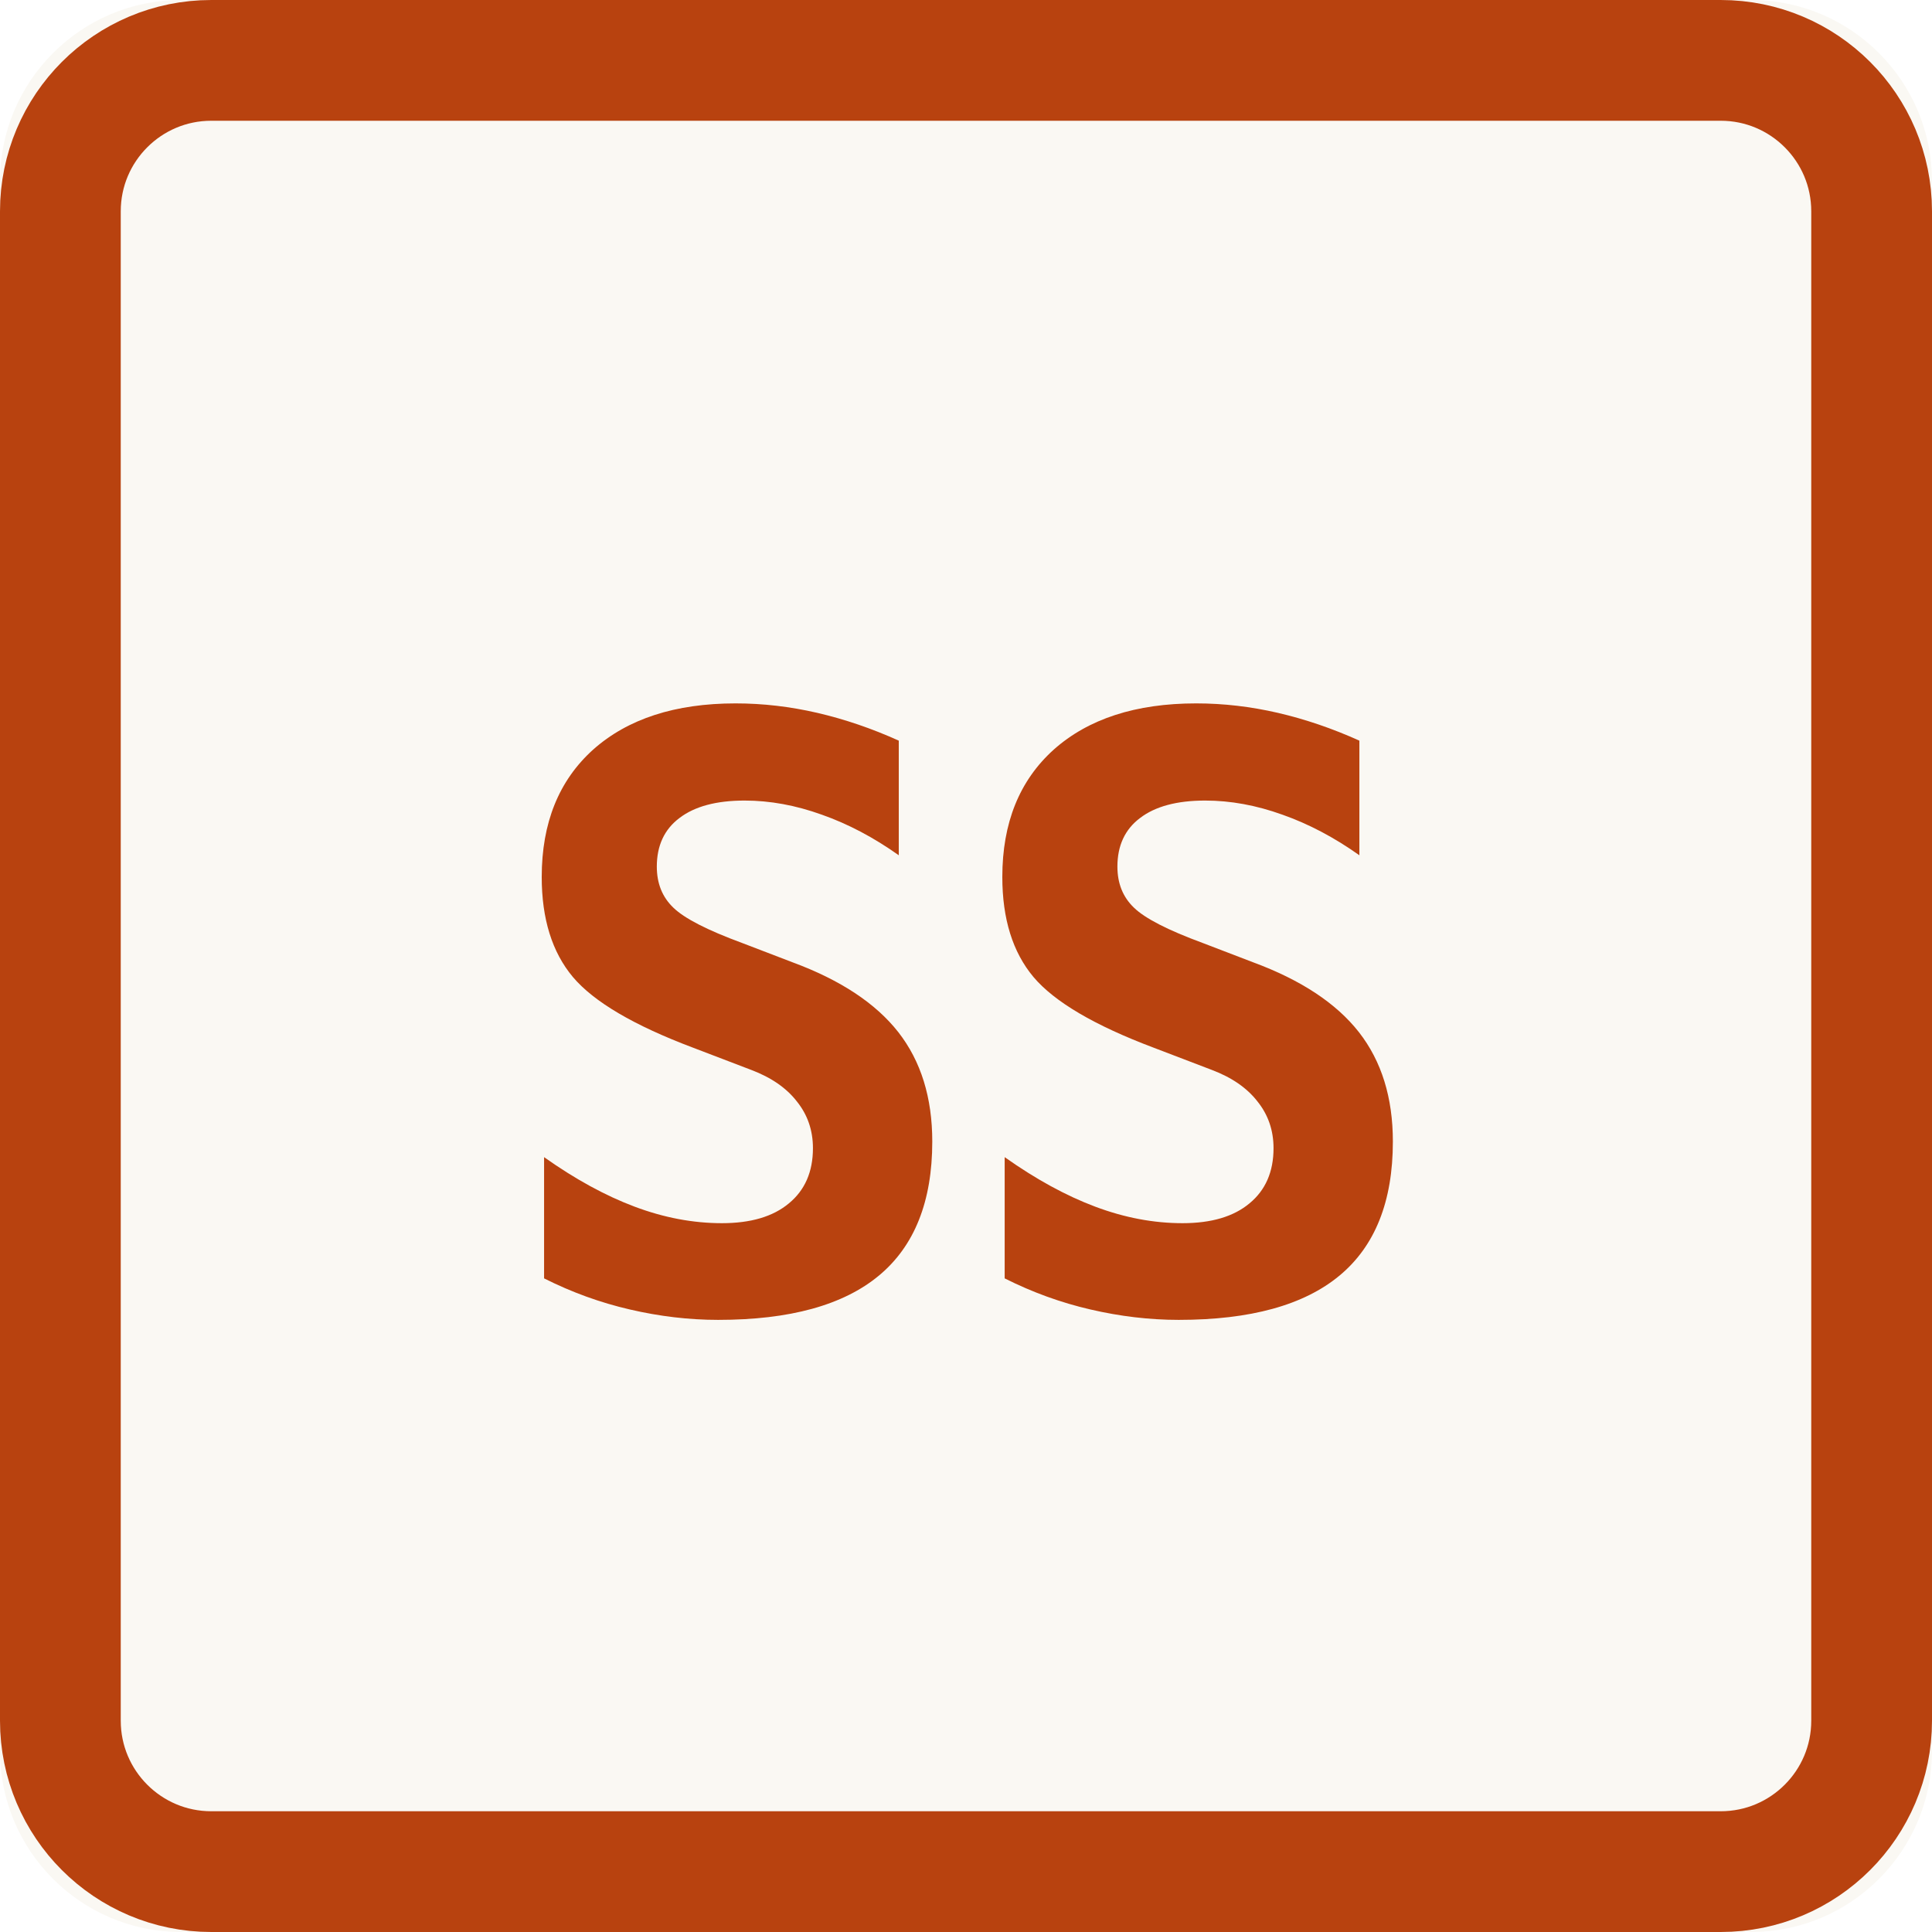
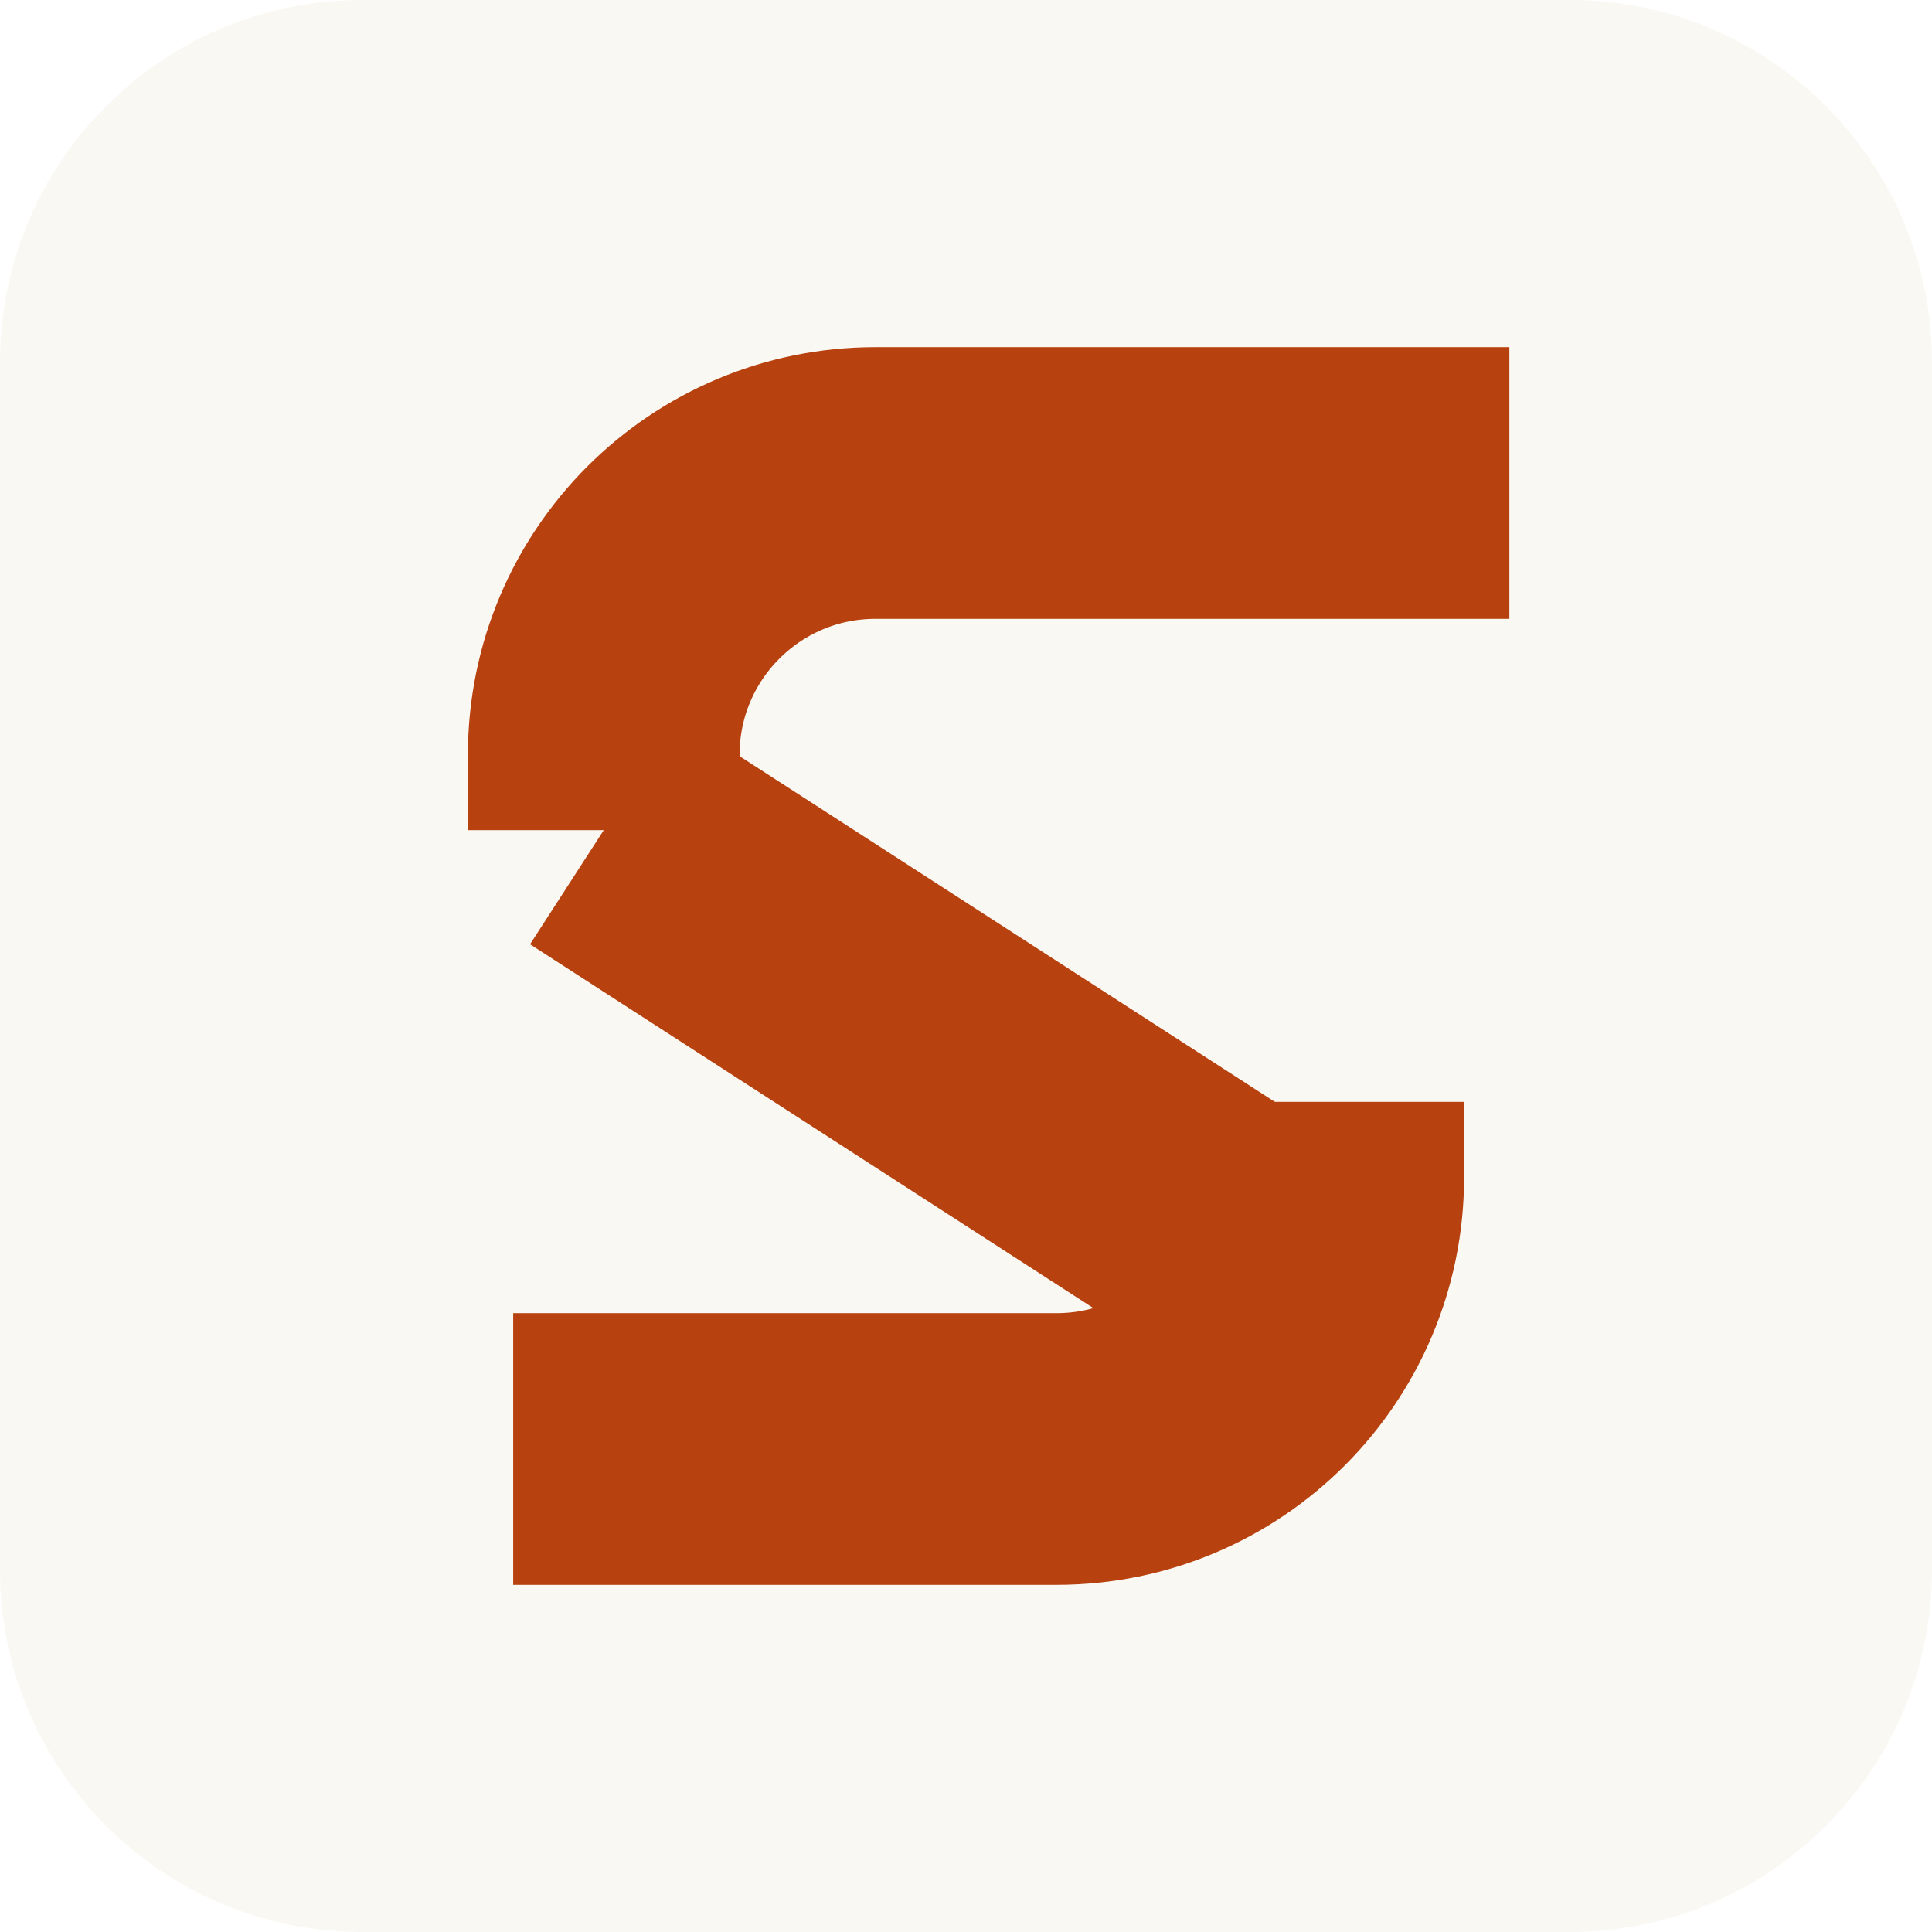
<svg xmlns="http://www.w3.org/2000/svg" viewBox="0 0 64 64" width="64" height="64">
-   <rect width="64" height="64" rx="6" fill="#faf8f3" />
-   <rect x="2" y="2" width="60" height="60" rx="5" fill="none" stroke="#b8420f" stroke-width="4" />
-   <text x="32" y="34" fill="#b8420f" font-family="ui-monospace, SFMono-Regular, Menlo, monospace" font-size="27" font-weight="700" letter-spacing="-1" text-anchor="middle" dominant-baseline="central">SS</text>
+   <rect width="64" height="64" rx="12" fill="#faf8f3" />
+   <g fill="none" stroke="#b8420f" stroke-width="9" stroke-linecap="butt" stroke-linejoin="miter">
+     <path d="M50 16 H29 a9 9 0 0 0 -9 9 v2.5" />
+     <path d="M20 27.5 L44 43" />
+     <path d="M17 48 H35 a9 9 0 0 0 9 -9 v-2.5" />
+   </g>
</svg>
